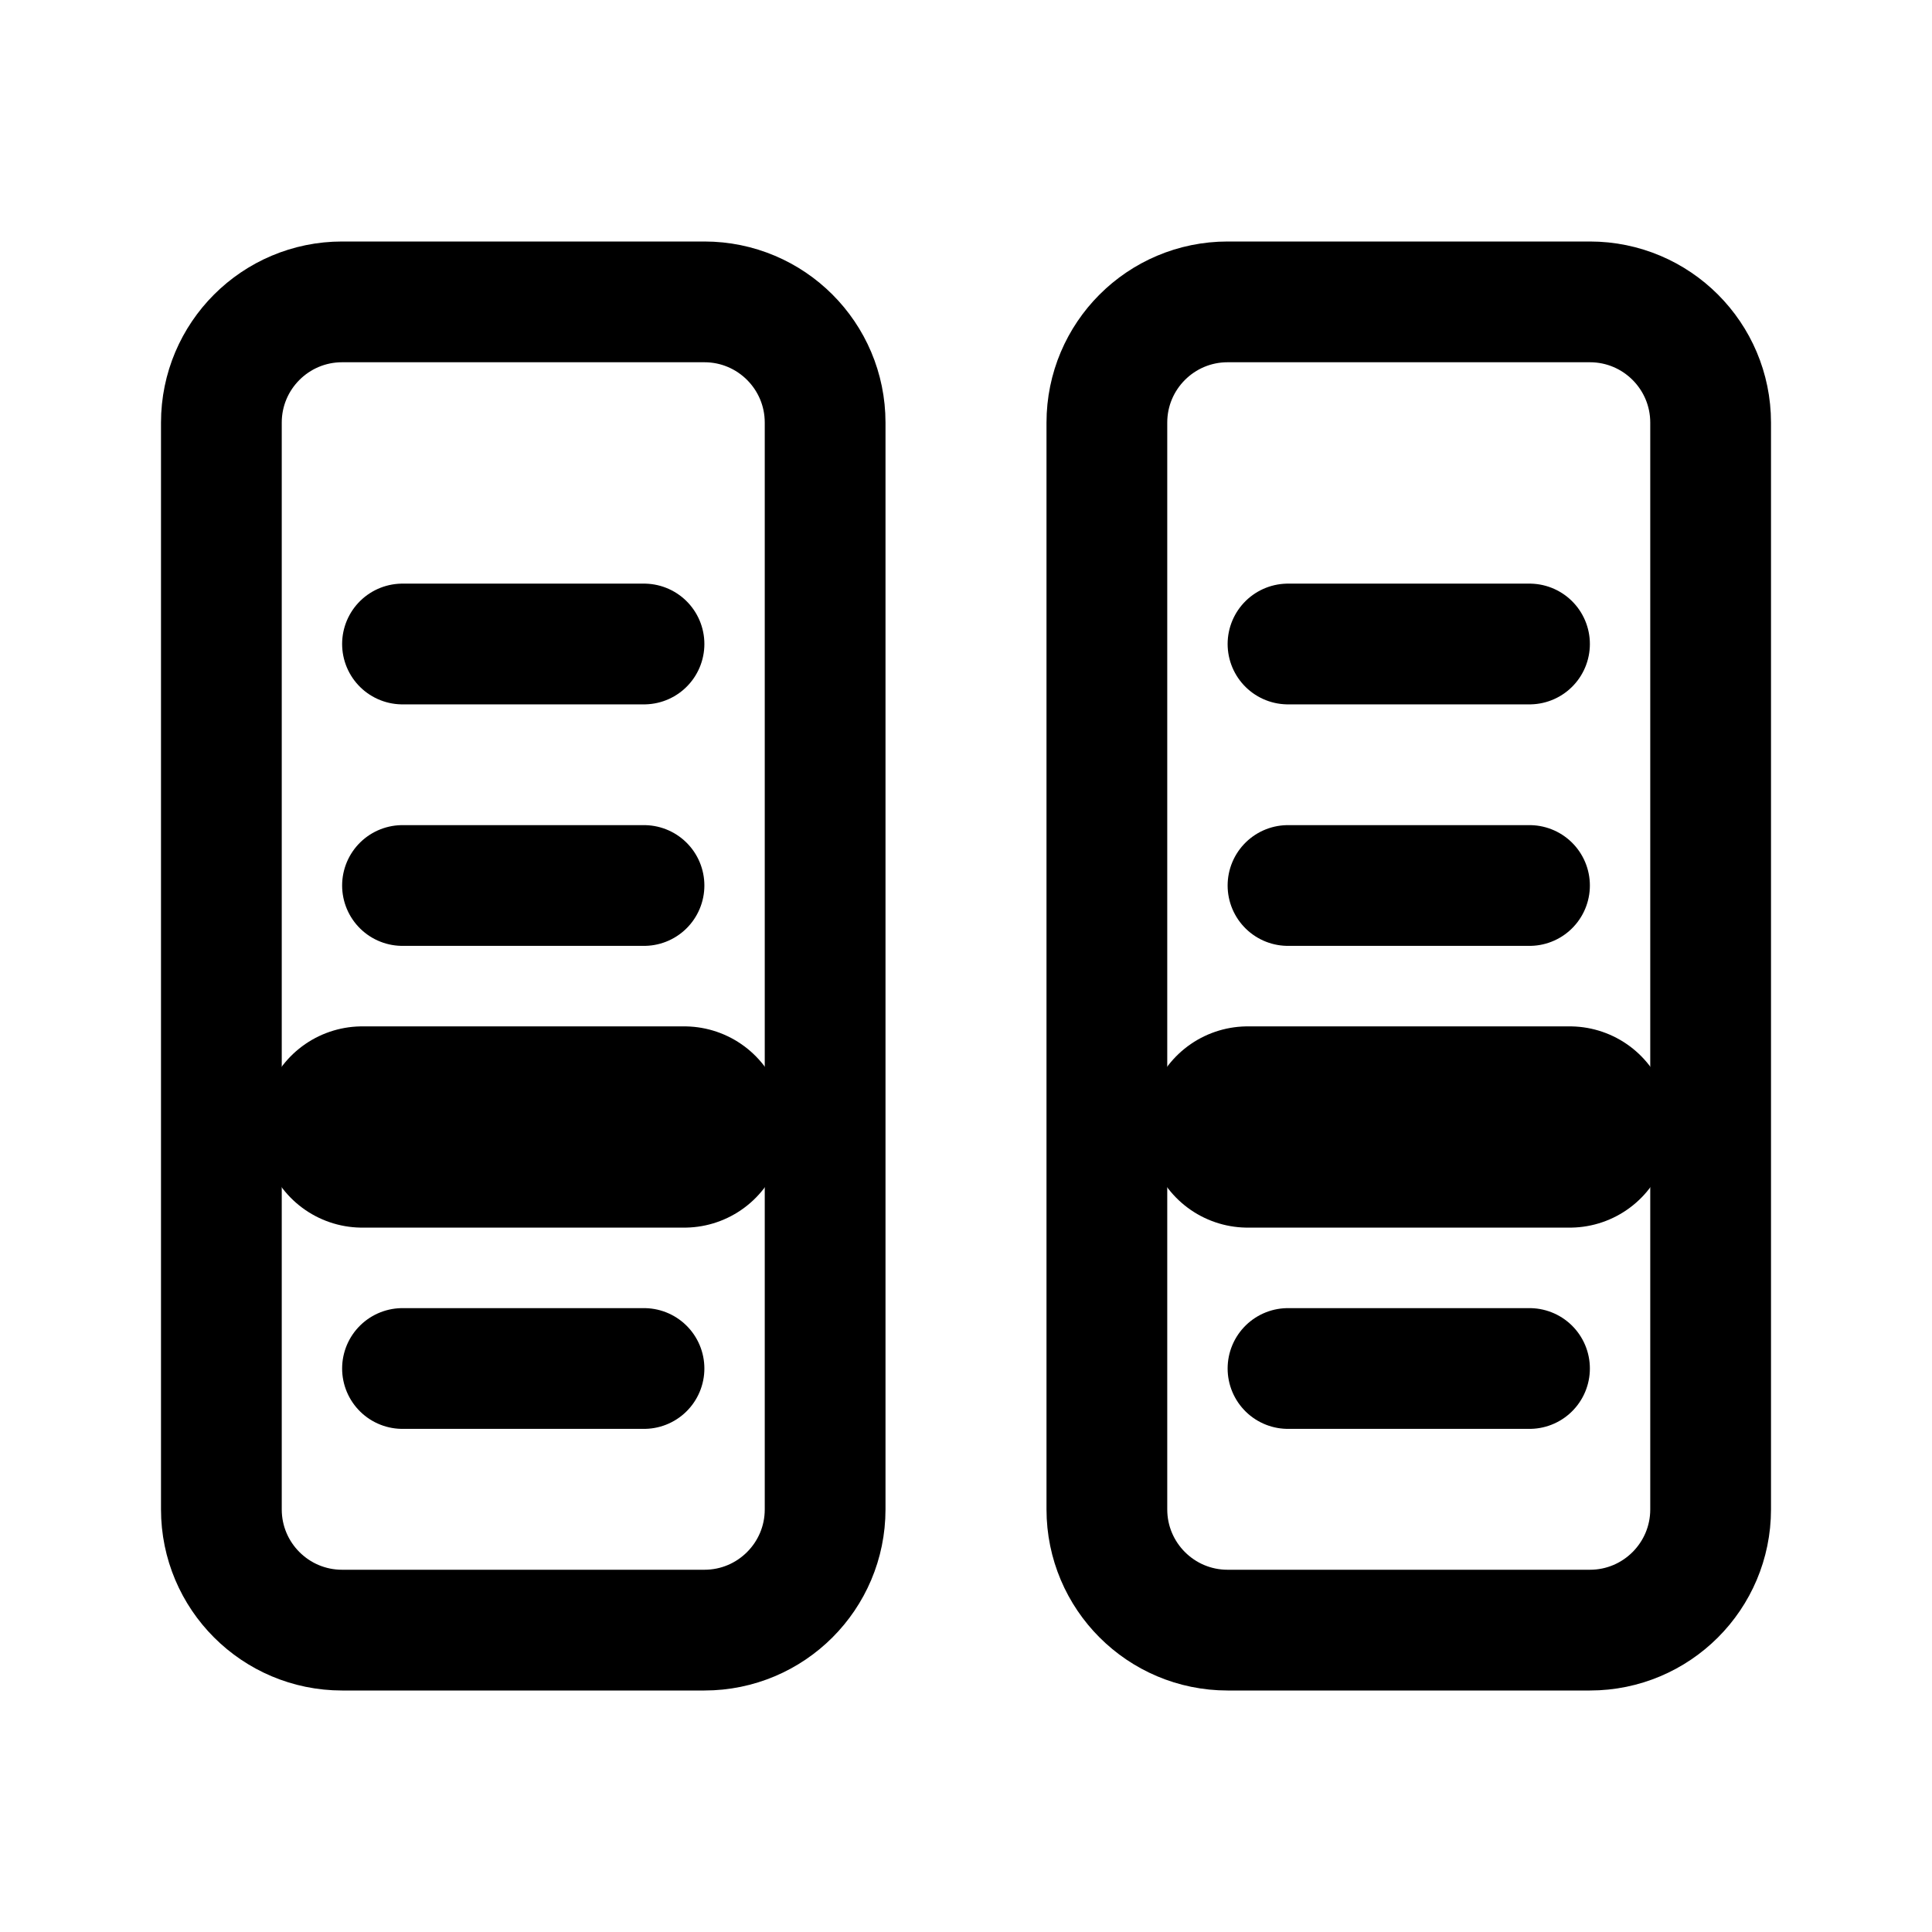
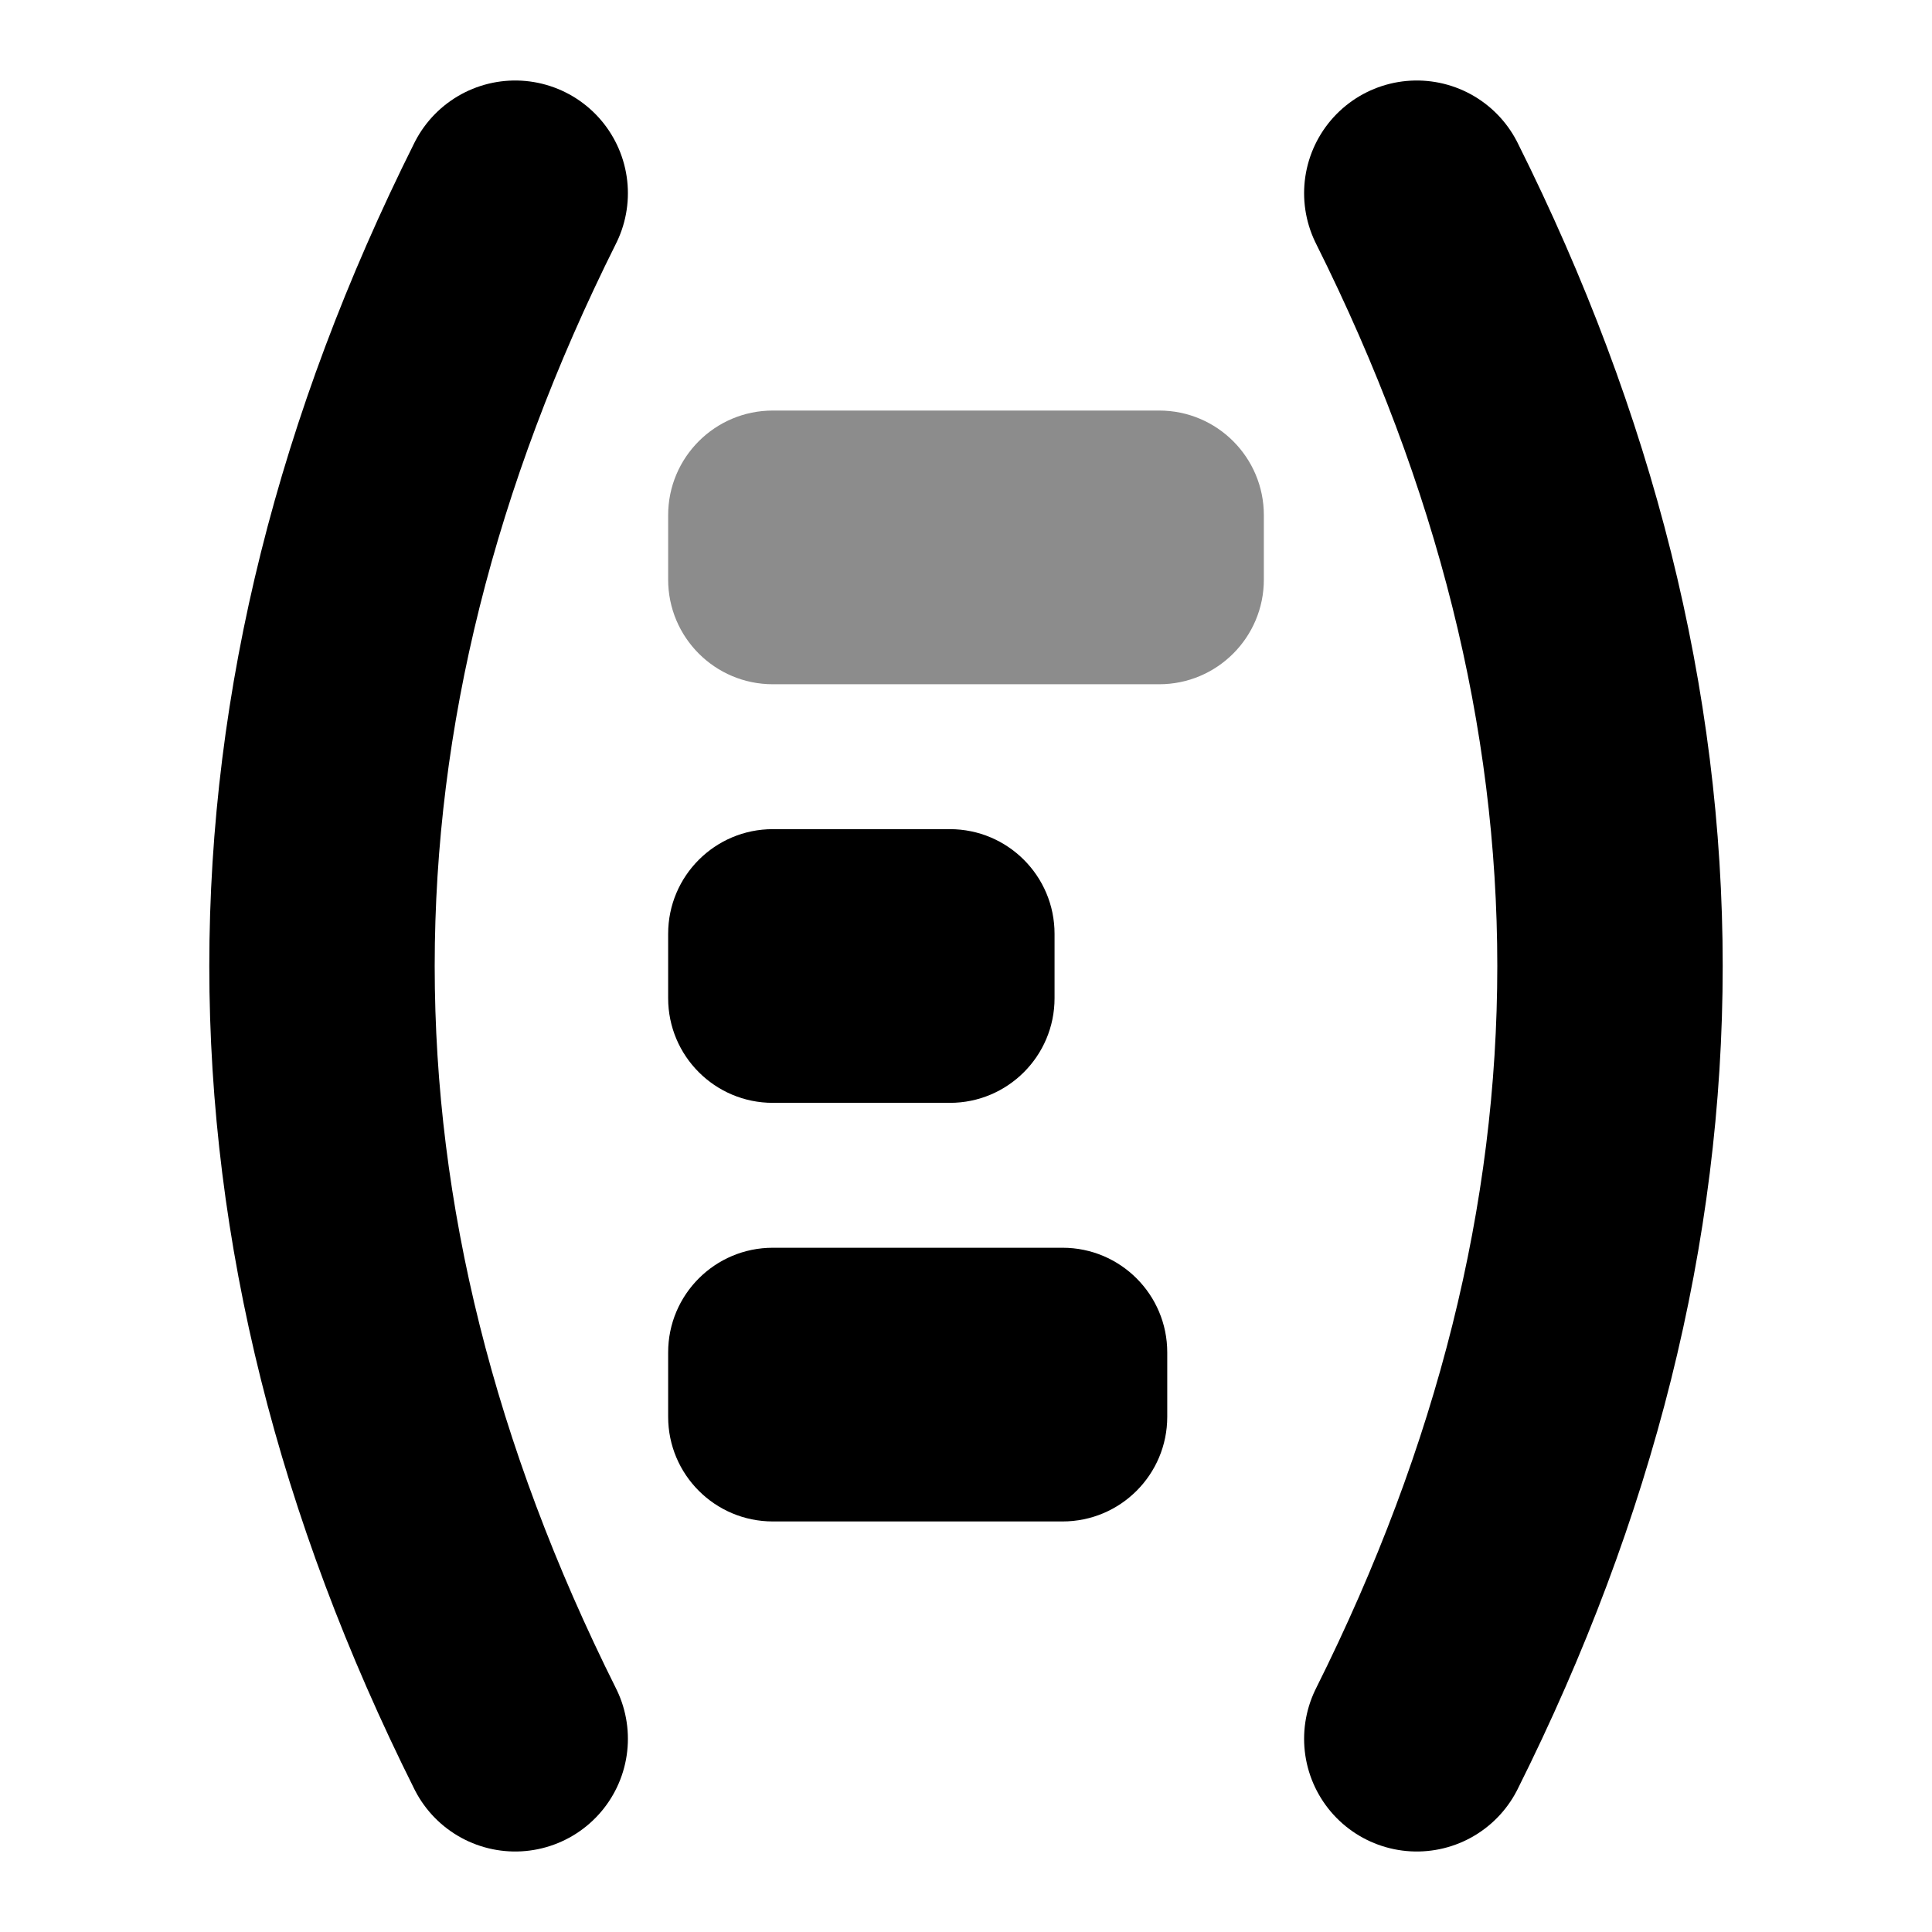
- <svg xmlns="http://www.w3.org/2000/svg" width="24" height="24" viewBox="0 0 24 24" fill="none" stroke="currentColor" stroke-width="1.5" stroke-linecap="round">
-   <rect x="2.75" y="3.75" width="7.5" height="16.5" rx="1.5" />
-   <rect x="13.75" y="3.75" width="7.5" height="16.5" rx="1.5" />
-   <path d="M5 8h3M5 11h3M5 17h3M16 8h3M16 11h3M16 17h3" />
-   <path d="M4.5 14h4M15.5 14h4" stroke-width="2.5" />
+ <svg xmlns="http://www.w3.org/2000/svg" viewBox="0 0 24 24" width="24" height="24">
+   <path d="M6.4 2.4Q1.6 12 6.4 21.6M17.6 2.4Q22.4 12 17.6 21.6" fill="none" stroke="currentColor" stroke-width="2.8" stroke-linecap="round" />
+   <rect x="8.3" y="5.1" width="7.4" height="3.4" rx="1.3" fill="currentColor" fill-opacity="0.45" />
+   <rect x="8.3" y="10.3" width="4.8" height="3.4" rx="1.3" fill="currentColor" />
+   <rect x="8.3" y="15.5" width="6.2" height="3.4" rx="1.3" fill="currentColor" />
</svg>
